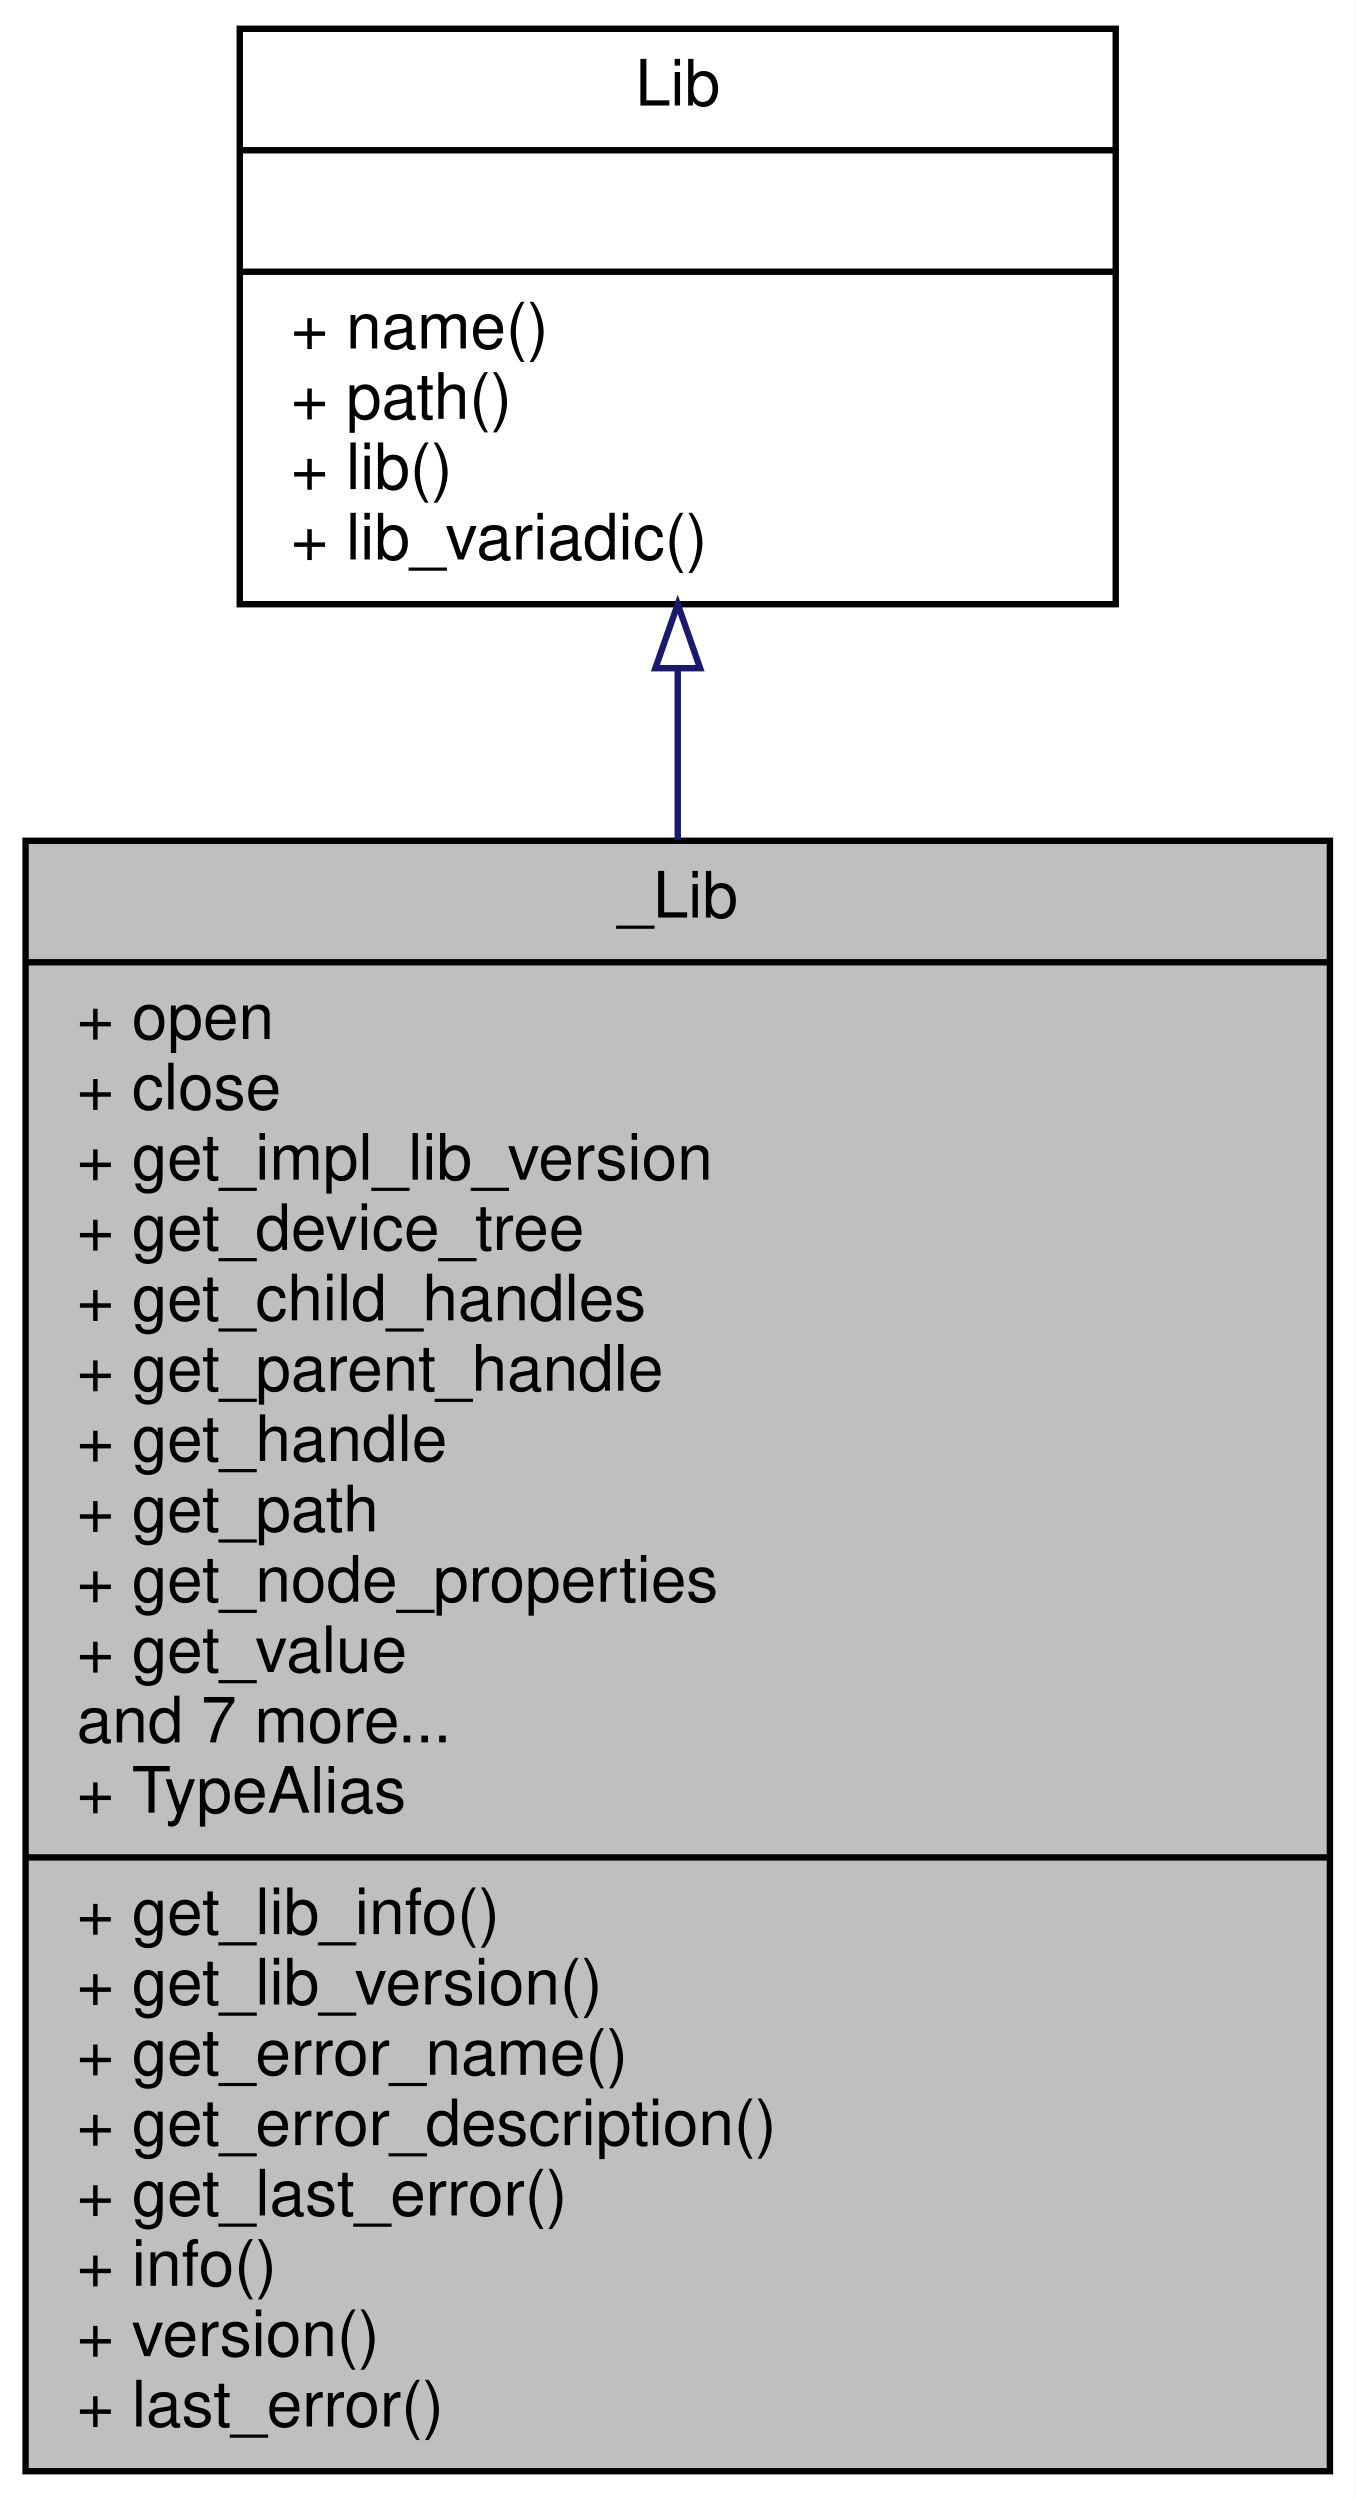
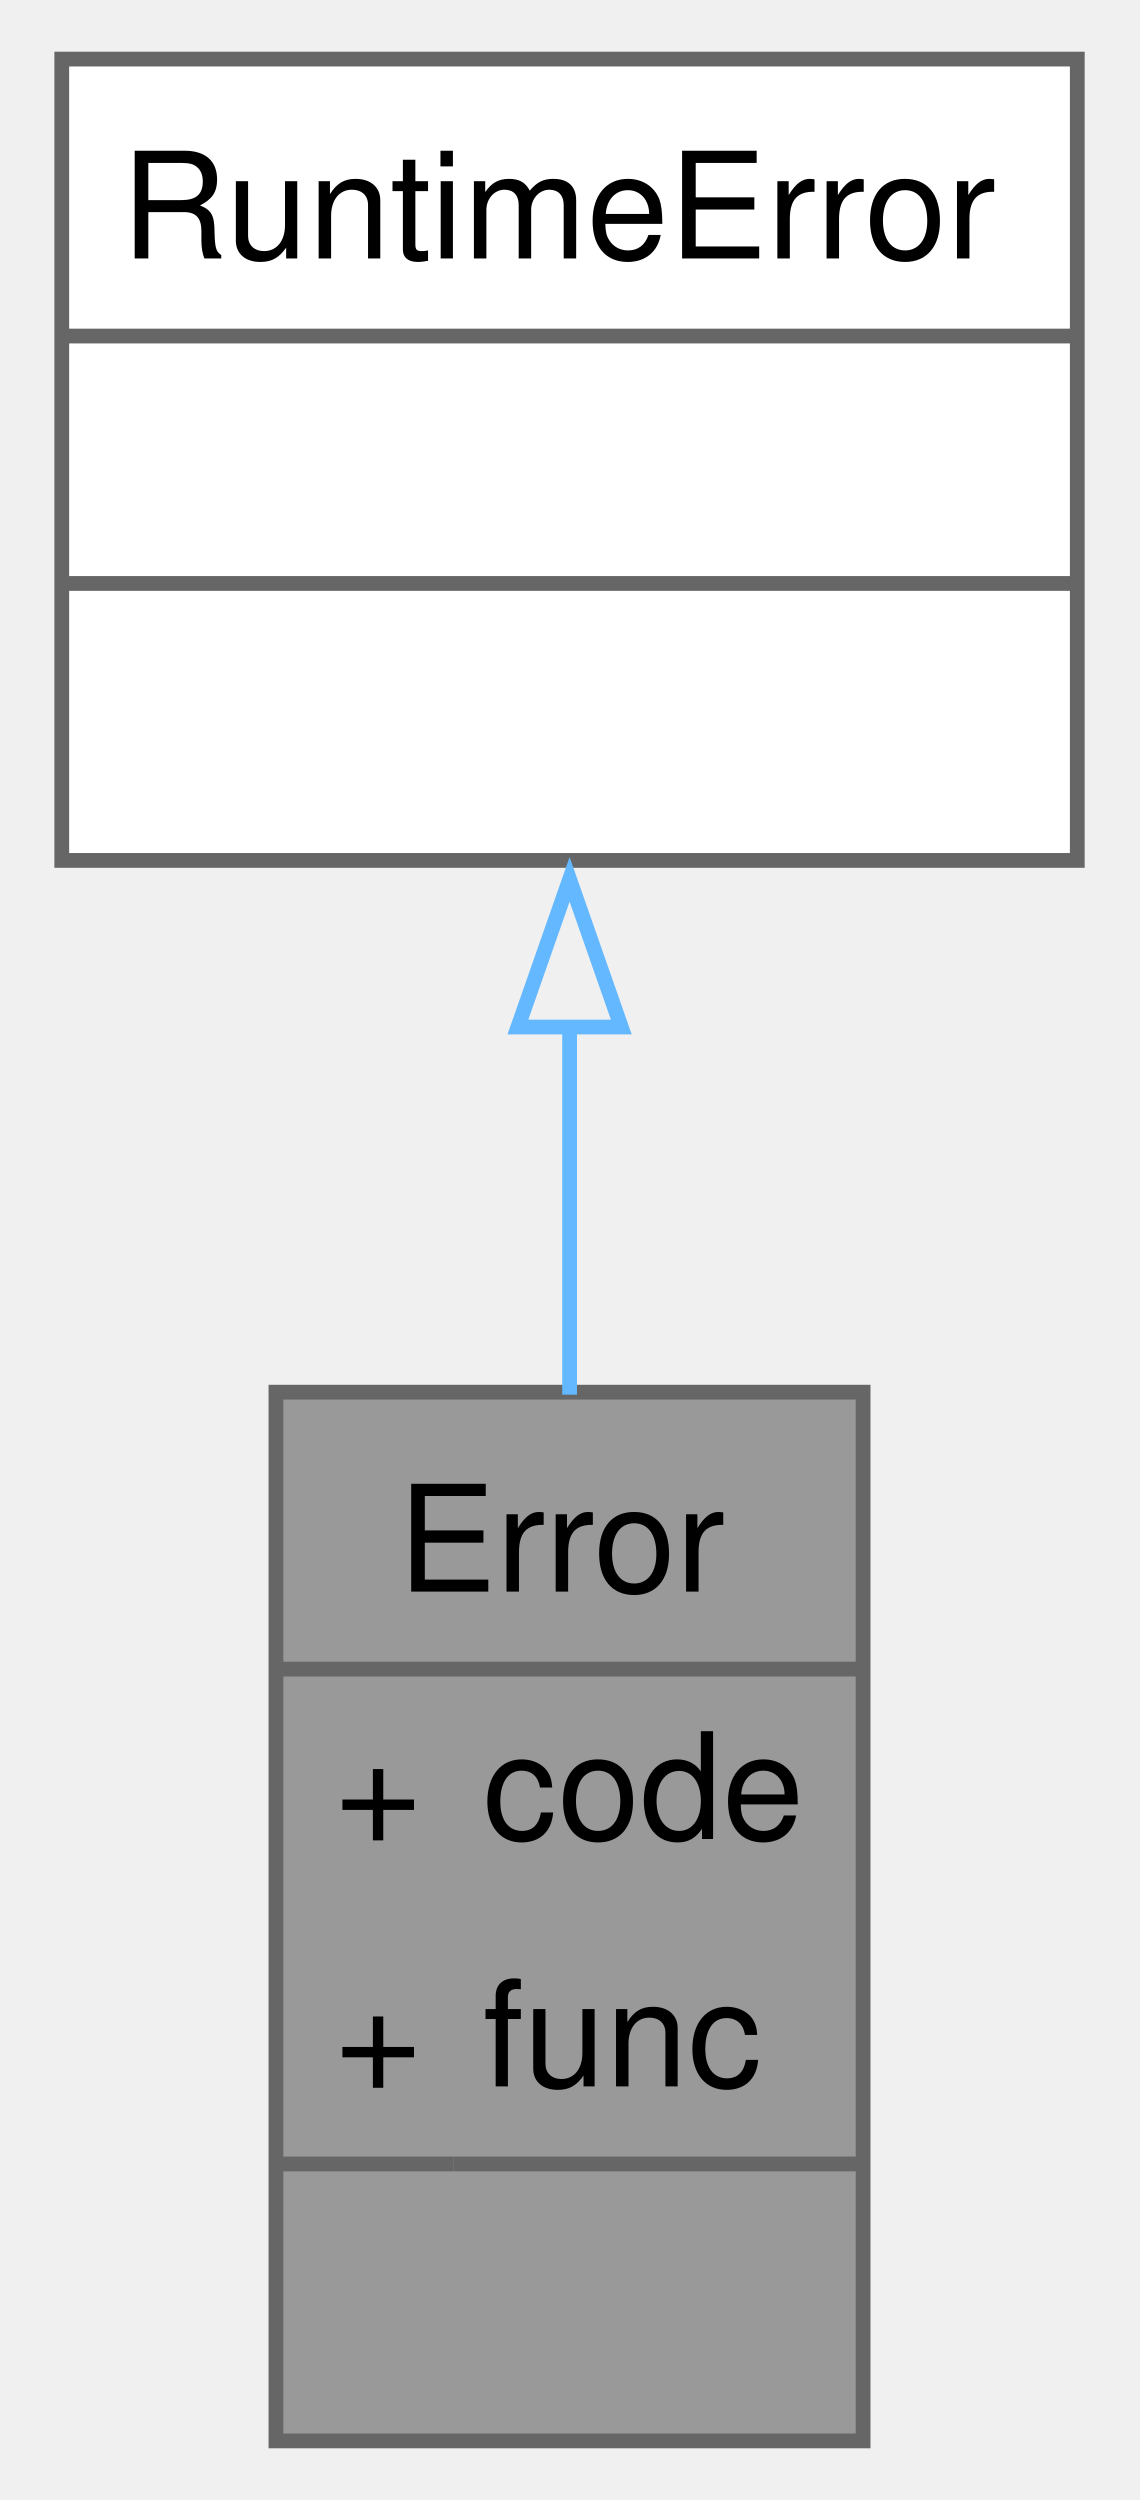
- <svg xmlns="http://www.w3.org/2000/svg" xmlns:xlink="http://www.w3.org/1999/xlink" width="212pt" height="391pt" viewBox="0.00 0.00 212.00 391.00">
-   <g id="graph0" class="graph" transform="scale(1 1) rotate(0) translate(4 387)">
-     <polygon fill="white" stroke="transparent" points="-4,4 -4,-387 208,-387 208,4 -4,4" />
-     <g id="node1" class="node">
-       <g id="a_node1">
-         <a xlink:title="This class loads the CAEN_FELib shared library and exposes its functions on its public attributes usi...">
-           <polygon fill="#bfbfbf" stroke="black" points="0,-0.5 0,-255.5 204,-255.5 204,-0.5 0,-0.5" />
-           <text text-anchor="middle" x="102" y="-243.5" font-family="Helvetica,sans-Serif" font-size="10.00">_Lib</text>
-           <polyline fill="none" stroke="black" points="0,-236.5 204,-236.5 " />
-           <text text-anchor="start" x="8" y="-224.5" font-family="Helvetica,sans-Serif" font-size="10.00">+ open</text>
-           <text text-anchor="start" x="8" y="-213.5" font-family="Helvetica,sans-Serif" font-size="10.00">+ close</text>
-           <text text-anchor="start" x="8" y="-202.5" font-family="Helvetica,sans-Serif" font-size="10.00">+ get_impl_lib_version</text>
-           <text text-anchor="start" x="8" y="-191.5" font-family="Helvetica,sans-Serif" font-size="10.00">+ get_device_tree</text>
-           <text text-anchor="start" x="8" y="-180.5" font-family="Helvetica,sans-Serif" font-size="10.00">+ get_child_handles</text>
-           <text text-anchor="start" x="8" y="-169.5" font-family="Helvetica,sans-Serif" font-size="10.00">+ get_parent_handle</text>
-           <text text-anchor="start" x="8" y="-158.5" font-family="Helvetica,sans-Serif" font-size="10.00">+ get_handle</text>
-           <text text-anchor="start" x="8" y="-147.5" font-family="Helvetica,sans-Serif" font-size="10.00">+ get_path</text>
-           <text text-anchor="start" x="8" y="-136.5" font-family="Helvetica,sans-Serif" font-size="10.00">+ get_node_properties</text>
-           <text text-anchor="start" x="8" y="-125.5" font-family="Helvetica,sans-Serif" font-size="10.00">+ get_value</text>
-           <text text-anchor="start" x="8" y="-114.5" font-family="Helvetica,sans-Serif" font-size="10.00">and 7 more...</text>
-           <text text-anchor="start" x="8" y="-103.5" font-family="Helvetica,sans-Serif" font-size="10.00">+ TypeAlias</text>
-           <polyline fill="none" stroke="black" points="0,-96.5 204,-96.5 " />
-           <text text-anchor="start" x="8" y="-84.5" font-family="Helvetica,sans-Serif" font-size="10.00">+ get_lib_info()</text>
-           <text text-anchor="start" x="8" y="-73.5" font-family="Helvetica,sans-Serif" font-size="10.00">+ get_lib_version()</text>
-           <text text-anchor="start" x="8" y="-62.5" font-family="Helvetica,sans-Serif" font-size="10.00">+ get_error_name()</text>
-           <text text-anchor="start" x="8" y="-51.5" font-family="Helvetica,sans-Serif" font-size="10.00">+ get_error_description()</text>
-           <text text-anchor="start" x="8" y="-40.5" font-family="Helvetica,sans-Serif" font-size="10.00">+ get_last_error()</text>
-           <text text-anchor="start" x="8" y="-29.5" font-family="Helvetica,sans-Serif" font-size="10.00">+ info()</text>
-           <text text-anchor="start" x="8" y="-18.5" font-family="Helvetica,sans-Serif" font-size="10.00">+ version()</text>
-           <text text-anchor="start" x="8" y="-7.5" font-family="Helvetica,sans-Serif" font-size="10.00">+ last_error()</text>
+ <svg xmlns="http://www.w3.org/2000/svg" xmlns:xlink="http://www.w3.org/1999/xlink" width="77pt" height="169pt" viewBox="0.00 0.00 76.75 169.25">
+   <g id="graph0" class="graph" transform="scale(1 1) rotate(0) translate(4 165.25)">
+     <g id="Node000001" class="node">
+       <g id="a_Node000001">
+         <a xlink:title="Raised when a wrapped C API function returns negative values.">
+           <polygon fill="#999999" stroke="none" points="54.25,-71 14.5,-71 14.5,0 54.25,0 54.25,-71" />
+           <text text-anchor="start" x="22.75" y="-57.5" font-family="Helvetica,sans-Serif" font-size="10.00">Error</text>
+           <text text-anchor="start" x="18.5" y="-40.75" font-family="Helvetica,sans-Serif" font-size="10.00">+</text>
+           <text text-anchor="start" x="28.5" y="-40.75" font-family="Helvetica,sans-Serif" font-size="10.00">code</text>
+           <text text-anchor="start" x="18.5" y="-24" font-family="Helvetica,sans-Serif" font-size="10.00">+</text>
+           <text text-anchor="start" x="28.5" y="-24" font-family="Helvetica,sans-Serif" font-size="10.00">func</text>
+           <text text-anchor="start" x="33.25" y="-7.25" font-family="Helvetica,sans-Serif" font-size="10.00"> </text>
+           <polygon fill="#666666" stroke="#666666" points="14.5,-52.25 14.5,-52.25 54.25,-52.25 54.25,-52.25 14.5,-52.25" />
+           <polygon fill="#666666" stroke="#666666" points="14.5,-18.75 14.5,-18.75 26.5,-18.75 26.5,-18.75 14.5,-18.75" />
+           <polygon fill="#666666" stroke="#666666" points="26.5,-18.75 26.5,-18.75 54.25,-18.75 54.25,-18.75 26.5,-18.75" />
+           <polygon fill="none" stroke="#666666" points="14.5,0 14.5,-71 54.25,-71 54.25,0 14.5,0" />
        </a>
      </g>
    </g>
-     <g id="node2" class="node">
-       <g id="a_node2">
-         <a xlink:href="a00118.html" target="_top" xlink:title="This class loads the shared library and exposes its functions on its public attributes using ctypes.">
-           <polygon fill="white" stroke="black" points="33.5,-292.5 33.5,-382.5 170.5,-382.5 170.5,-292.5 33.5,-292.5" />
-           <text text-anchor="middle" x="102" y="-370.5" font-family="Helvetica,sans-Serif" font-size="10.00">Lib</text>
-           <polyline fill="none" stroke="black" points="33.5,-363.5 170.5,-363.5 " />
-           <text text-anchor="middle" x="102" y="-351.5" font-family="Helvetica,sans-Serif" font-size="10.00"> </text>
-           <polyline fill="none" stroke="black" points="33.5,-344.5 170.5,-344.5 " />
-           <text text-anchor="start" x="41.5" y="-332.5" font-family="Helvetica,sans-Serif" font-size="10.00">+ name()</text>
-           <text text-anchor="start" x="41.5" y="-321.5" font-family="Helvetica,sans-Serif" font-size="10.00">+ path()</text>
-           <text text-anchor="start" x="41.5" y="-310.5" font-family="Helvetica,sans-Serif" font-size="10.00">+ lib()</text>
-           <text text-anchor="start" x="41.5" y="-299.5" font-family="Helvetica,sans-Serif" font-size="10.00">+ lib_variadic()</text>
+     <g id="Node000002" class="node">
+       <g id="a_Node000002">
+         <a xlink:title=" ">
+           <polygon fill="white" stroke="none" points="68.75,-161.25 0,-161.25 0,-107 68.75,-107 68.75,-161.25" />
+           <text text-anchor="start" x="4" y="-147.75" font-family="Helvetica,sans-Serif" font-size="10.00">RuntimeError</text>
+           <text text-anchor="start" x="33.25" y="-131" font-family="Helvetica,sans-Serif" font-size="10.00"> </text>
+           <text text-anchor="start" x="33.25" y="-114.25" font-family="Helvetica,sans-Serif" font-size="10.00"> </text>
+           <polygon fill="#666666" stroke="#666666" points="0,-142.5 0,-142.5 68.75,-142.5 68.75,-142.5 0,-142.5" />
+           <polygon fill="#666666" stroke="#666666" points="0,-125.75 0,-125.75 68.75,-125.75 68.75,-125.75 0,-125.75" />
+           <polygon fill="none" stroke="#666666" points="0,-107 0,-161.25 68.75,-161.25 68.75,-107 0,-107" />
        </a>
      </g>
    </g>
-     <g id="edge1" class="edge">
-       <path fill="none" stroke="midnightblue" d="M102,-282.47C102,-273.99 102,-264.94 102,-255.63" />
-       <polygon fill="none" stroke="midnightblue" points="98.5,-282.49 102,-292.49 105.5,-282.49 98.5,-282.49" />
+     <g id="edge1_Node000001_Node000002" class="edge">
+       <g id="a_edge1_Node000001_Node000002">
+         <a xlink:title=" ">
+           <path fill="none" stroke="#63b8ff" d="M34.38,-95.96C34.38,-87.7 34.38,-78.97 34.38,-70.83" />
+           <polygon fill="none" stroke="#63b8ff" points="30.88,-95.72 34.38,-105.72 37.88,-95.72 30.88,-95.72" />
+         </a>
+       </g>
    </g>
  </g>
</svg>
